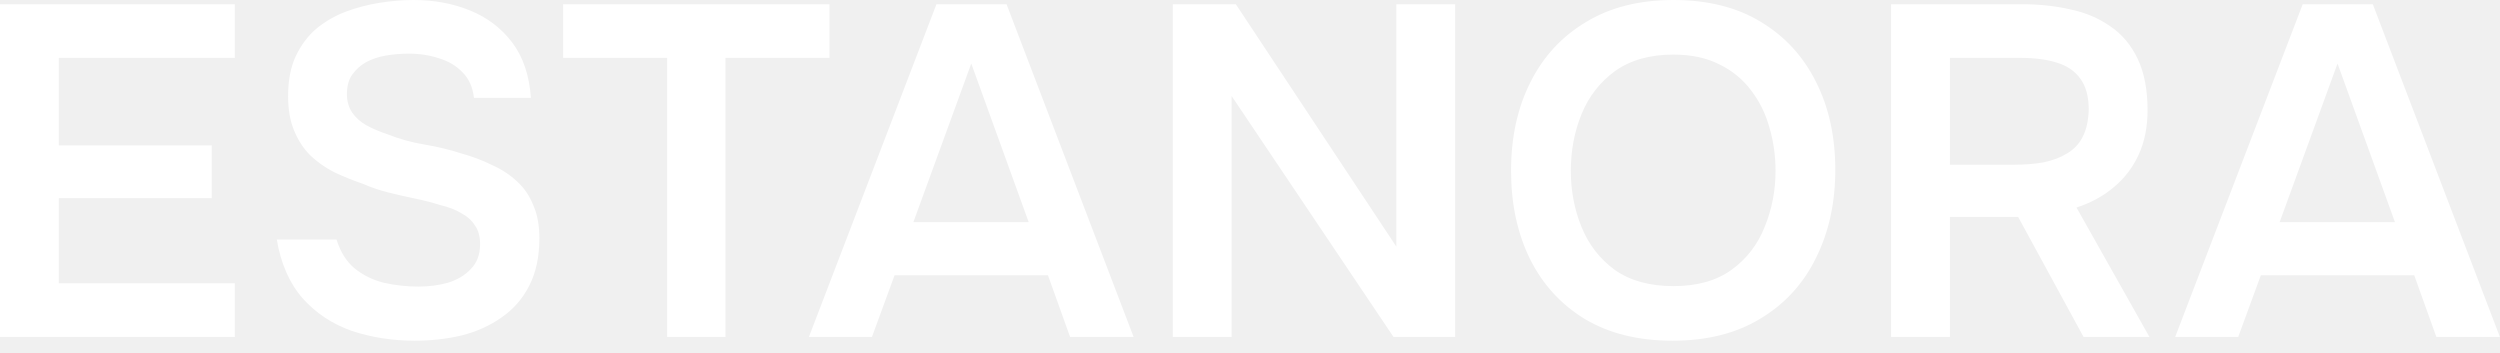
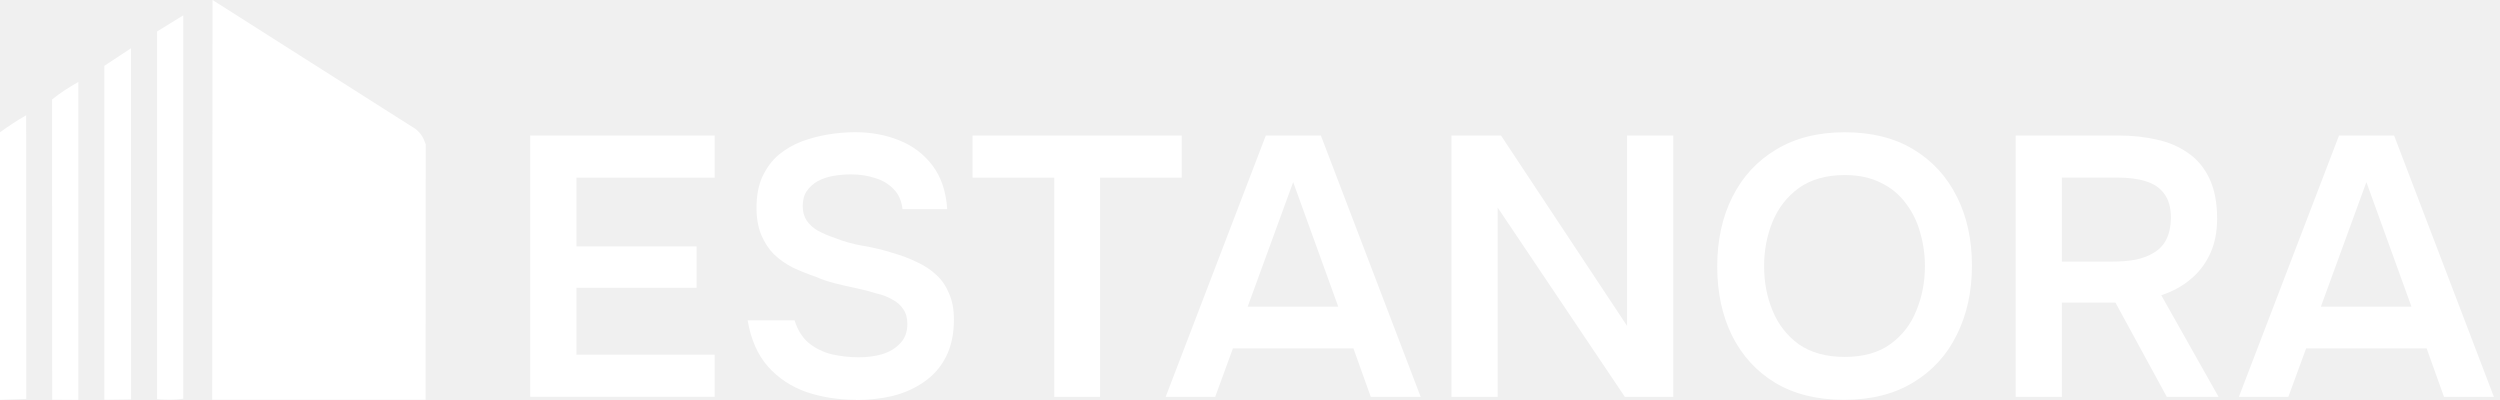
- <svg xmlns="http://www.w3.org/2000/svg" width="85" height="12" viewBox="0 0 85 12" fill="none">
-   <path d="M-7.51019e-06 11.456V0.144H7.984V1.968H2V4.944H7.2V6.736H2V9.632H7.984V11.456H-7.51019e-06ZM14.099 11.584C13.341 11.584 12.627 11.472 11.955 11.248C11.293 11.013 10.739 10.645 10.291 10.144C9.843 9.632 9.549 8.965 9.411 8.144H11.443C11.571 8.56 11.773 8.885 12.051 9.12C12.339 9.355 12.675 9.52 13.059 9.616C13.443 9.701 13.832 9.744 14.227 9.744C14.579 9.744 14.909 9.701 15.219 9.616C15.539 9.52 15.8 9.365 16.003 9.152C16.216 8.939 16.323 8.656 16.323 8.304C16.323 8.037 16.264 7.824 16.147 7.664C16.04 7.493 15.885 7.355 15.683 7.248C15.491 7.131 15.256 7.04 14.979 6.976C14.712 6.891 14.424 6.816 14.115 6.752C13.805 6.688 13.501 6.619 13.203 6.544C12.904 6.469 12.621 6.373 12.355 6.256C12.013 6.139 11.683 6.005 11.363 5.856C11.053 5.696 10.781 5.504 10.547 5.28C10.323 5.056 10.141 4.779 10.003 4.448C9.864 4.117 9.795 3.723 9.795 3.264C9.795 2.741 9.88 2.293 10.051 1.92C10.232 1.536 10.467 1.221 10.755 0.976C11.053 0.731 11.384 0.539 11.747 0.4C12.12 0.261 12.504 0.16 12.899 0.096C13.304 0.032 13.688 9.53674e-07 14.051 9.53674e-07C14.755 9.53674e-07 15.395 0.117 15.971 0.352C16.557 0.587 17.037 0.949 17.411 1.44C17.784 1.931 17.997 2.56 18.051 3.328H16.115C16.072 2.965 15.944 2.677 15.731 2.464C15.517 2.24 15.251 2.08 14.931 1.984C14.611 1.877 14.264 1.824 13.891 1.824C13.635 1.824 13.379 1.845 13.123 1.888C12.877 1.931 12.653 2.005 12.451 2.112C12.259 2.219 12.099 2.363 11.971 2.544C11.853 2.715 11.795 2.933 11.795 3.2C11.795 3.435 11.853 3.643 11.971 3.824C12.088 3.995 12.248 4.139 12.451 4.256C12.664 4.373 12.915 4.48 13.203 4.576C13.576 4.725 13.981 4.837 14.419 4.912C14.867 4.987 15.288 5.088 15.683 5.216C16.067 5.323 16.419 5.456 16.739 5.616C17.069 5.765 17.352 5.952 17.587 6.176C17.821 6.389 18.003 6.656 18.131 6.976C18.269 7.285 18.339 7.659 18.339 8.096C18.339 8.736 18.221 9.28 17.987 9.728C17.763 10.165 17.448 10.523 17.043 10.8C16.648 11.077 16.195 11.28 15.683 11.408C15.181 11.525 14.653 11.584 14.099 11.584ZM22.682 11.456V1.968H19.146V0.144H28.202V1.968H24.666V11.456H22.682ZM27.503 11.456L31.839 0.144H34.223L38.543 11.456H36.383L35.631 9.36H30.415L29.647 11.456H27.503ZM31.055 7.552H34.975L33.023 2.16L31.055 7.552ZM39.875 11.456V0.144H42.019L47.475 8.384V0.144H49.475V11.456H47.379L41.875 3.264V11.456H39.875ZM56.864 11.584C55.701 11.584 54.709 11.339 53.888 10.848C53.077 10.357 52.453 9.675 52.016 8.8C51.589 7.925 51.376 6.928 51.376 5.808C51.376 4.667 51.595 3.664 52.032 2.8C52.469 1.925 53.099 1.243 53.92 0.752C54.741 0.251 55.733 9.53674e-07 56.896 9.53674e-07C58.059 9.53674e-07 59.045 0.245 59.856 0.736C60.677 1.227 61.307 1.909 61.744 2.784C62.181 3.648 62.4 4.645 62.4 5.776C62.4 6.896 62.181 7.893 61.744 8.768C61.317 9.643 60.688 10.331 59.856 10.832C59.035 11.333 58.037 11.584 56.864 11.584ZM56.896 9.728C57.707 9.728 58.368 9.541 58.88 9.168C59.392 8.795 59.765 8.309 60 7.712C60.245 7.115 60.368 6.48 60.368 5.808C60.368 5.296 60.299 4.805 60.16 4.336C60.032 3.867 59.824 3.445 59.536 3.072C59.259 2.699 58.901 2.405 58.464 2.192C58.027 1.968 57.504 1.856 56.896 1.856C56.096 1.856 55.435 2.043 54.912 2.416C54.4 2.789 54.021 3.275 53.776 3.872C53.531 4.469 53.408 5.115 53.408 5.808C53.408 6.491 53.531 7.131 53.776 7.728C54.021 8.325 54.4 8.811 54.912 9.184C55.435 9.547 56.096 9.728 56.896 9.728ZM64.297 11.456V0.144H68.761C69.337 0.144 69.881 0.203 70.393 0.32C70.905 0.427 71.358 0.619 71.753 0.896C72.147 1.163 72.457 1.531 72.681 2C72.905 2.469 73.017 3.051 73.017 3.744C73.017 4.32 72.915 4.827 72.713 5.264C72.51 5.701 72.228 6.069 71.865 6.368C71.513 6.667 71.091 6.896 70.601 7.056L73.081 11.456H70.841L68.617 7.376H66.297V11.456H64.297ZM66.297 5.6H68.489C68.852 5.6 69.182 5.573 69.481 5.52C69.79 5.456 70.057 5.355 70.281 5.216C70.516 5.077 70.692 4.891 70.809 4.656C70.937 4.411 71.006 4.101 71.017 3.728C71.017 3.28 70.921 2.928 70.729 2.672C70.547 2.416 70.281 2.235 69.929 2.128C69.588 2.021 69.177 1.968 68.697 1.968H66.297V5.6ZM73.956 11.456L78.292 0.144H80.676L84.996 11.456H82.836L82.084 9.36H76.868L76.1 11.456H73.956ZM77.508 7.552H81.428L79.476 2.16L77.508 7.552Z" fill="white" />
+ <svg xmlns="http://www.w3.org/2000/svg" width="125" height="20" viewBox="0 0 125 20" fill="none">
+   <path d="M26.511 19.843V6.776H35.734V8.882H28.822V12.32H34.83V14.39H28.822V17.734H35.734V19.84H26.511V19.843Z" fill="white" />
+   <path d="M42.796 19.991C41.923 19.991 41.097 19.861 40.32 19.602C39.554 19.331 38.916 18.906 38.398 18.328C37.879 17.737 37.542 16.966 37.382 16.017H39.729C39.877 16.496 40.112 16.873 40.431 17.144C40.763 17.415 41.151 17.605 41.594 17.716C42.037 17.816 42.486 17.864 42.944 17.864C43.351 17.864 43.733 17.816 44.089 17.716C44.46 17.605 44.761 17.427 44.996 17.18C45.243 16.933 45.367 16.607 45.367 16.201C45.367 15.893 45.297 15.646 45.165 15.463C45.041 15.267 44.863 15.104 44.628 14.983C44.405 14.848 44.134 14.742 43.815 14.67C43.508 14.571 43.173 14.486 42.818 14.411C42.459 14.336 42.109 14.257 41.763 14.17C41.416 14.083 41.091 13.974 40.784 13.838C40.389 13.703 40.006 13.549 39.639 13.378C39.28 13.194 38.967 12.971 38.696 12.712C38.437 12.453 38.229 12.133 38.066 11.751C37.906 11.368 37.825 10.913 37.825 10.383C37.825 9.78 37.925 9.262 38.12 8.831C38.331 8.388 38.599 8.024 38.934 7.74C39.28 7.457 39.66 7.234 40.079 7.074C40.51 6.915 40.953 6.797 41.41 6.722C41.877 6.647 42.323 6.61 42.742 6.61C43.556 6.61 44.294 6.746 44.96 7.017C45.638 7.288 46.192 7.707 46.623 8.274C47.054 8.84 47.301 9.566 47.361 10.455H45.126C45.077 10.036 44.93 9.705 44.683 9.458C44.435 9.199 44.128 9.015 43.758 8.903C43.387 8.78 42.986 8.72 42.555 8.72C42.26 8.72 41.965 8.744 41.67 8.795C41.386 8.843 41.127 8.93 40.892 9.054C40.669 9.178 40.486 9.343 40.338 9.554C40.202 9.75 40.136 10.003 40.136 10.313C40.136 10.585 40.202 10.826 40.338 11.034C40.473 11.229 40.657 11.398 40.892 11.534C41.139 11.669 41.429 11.793 41.76 11.904C42.191 12.076 42.661 12.206 43.164 12.293C43.682 12.38 44.167 12.495 44.625 12.645C45.068 12.769 45.475 12.923 45.846 13.106C46.228 13.278 46.554 13.495 46.825 13.754C47.096 14.001 47.304 14.309 47.455 14.679C47.614 15.038 47.696 15.469 47.696 15.972C47.696 16.71 47.56 17.34 47.289 17.858C47.03 18.364 46.665 18.777 46.198 19.096C45.743 19.416 45.219 19.651 44.628 19.798C44.05 19.934 43.438 20 42.8 20L42.796 19.991Z" fill="white" />
+   <path d="M52.712 19.843V8.882H48.627V6.776H59.088V8.882H55.002V19.843H52.709H52.712Z" fill="white" />
+   <path d="M58.283 19.843L63.291 6.776H66.044L71.034 19.843H68.539L67.671 17.421H61.645L60.76 19.843H58.283ZM62.384 15.333H66.912L64.659 9.105L62.384 15.333Z" fill="white" />
+   <path d="M72.573 19.843V6.776H75.05L81.353 16.294V6.776H83.664V19.843H81.242L74.884 10.38V19.843H72.573Z" fill="white" />
+   <path d="M92.2 19.991C90.856 19.991 89.711 19.708 88.762 19.141C87.825 18.575 87.105 17.785 86.599 16.776C86.105 15.767 85.861 14.613 85.861 13.32C85.861 12.028 86.114 10.844 86.62 9.846C87.126 8.837 87.852 8.048 88.801 7.481C89.751 6.903 90.895 6.613 92.239 6.613C93.583 6.613 94.722 6.897 95.659 7.463C96.608 8.03 97.334 8.819 97.84 9.828C98.346 10.826 98.597 11.98 98.597 13.284C98.597 14.589 98.343 15.731 97.84 16.74C97.346 17.749 96.62 18.545 95.659 19.123C94.71 19.702 93.559 19.991 92.203 19.991H92.2ZM92.236 17.846C93.173 17.846 93.936 17.629 94.529 17.198C95.12 16.767 95.55 16.207 95.822 15.517C96.105 14.827 96.246 14.095 96.246 13.317C96.246 12.727 96.165 12.16 96.005 11.618C95.858 11.076 95.617 10.591 95.285 10.157C94.966 9.726 94.553 9.385 94.047 9.141C93.541 8.882 92.938 8.753 92.236 8.753C91.311 8.753 90.549 8.97 89.943 9.4C89.353 9.831 88.916 10.392 88.63 11.082C88.346 11.772 88.205 12.516 88.205 13.317C88.205 14.119 88.346 14.845 88.63 15.535C88.913 16.225 89.35 16.785 89.943 17.216C90.546 17.635 91.311 17.846 92.236 17.846Z" fill="white" />
+   <path d="M100.784 19.843V6.776H105.939C106.605 6.776 107.231 6.842 107.825 6.978C108.416 7.102 108.94 7.325 109.395 7.644C109.85 7.951 110.208 8.376 110.467 8.918C110.726 9.461 110.856 10.133 110.856 10.934C110.856 11.6 110.739 12.184 110.504 12.691C110.268 13.197 109.943 13.622 109.524 13.965C109.118 14.312 108.632 14.574 108.063 14.761L110.928 19.843H108.34L105.773 15.131H103.095V19.843H100.784ZM103.095 13.079H105.626C106.044 13.079 106.427 13.049 106.77 12.986C107.129 12.911 107.436 12.796 107.695 12.633C107.967 12.474 108.171 12.257 108.307 11.986C108.455 11.702 108.536 11.344 108.548 10.913C108.548 10.395 108.437 9.988 108.214 9.693C108.006 9.397 107.695 9.187 107.289 9.063C106.894 8.939 106.421 8.879 105.867 8.879H103.095V13.073V13.079Z" fill="white" />
+   <path d="M111.944 19.843L116.951 6.776H119.705L124.695 19.843H122.2L121.332 17.421H115.306L114.417 19.843H111.941H111.944ZM116.044 15.333H120.573L118.319 9.105L116.044 15.333Z" fill="white" />
+   <path d="M21.286 7.21L21.28 19.988H10.611L10.627 0L20.804 6.466C21.033 6.668 21.163 6.854 21.286 7.213V7.21Z" fill="white" />
+   <path d="M7.852 19.961V1.576L9.162 0.768V19.937C8.753 19.997 8.325 19.997 7.852 19.958V19.961Z" fill="white" />
+   <path d="M5.218 19.988L5.215 3.293L6.55 2.413L6.553 19.97L5.218 19.988Z" fill="white" />
+   <path d="M2.609 19.982L2.603 4.974C3.004 4.652 3.389 4.399 3.917 4.098V19.994L2.609 19.985V19.982Z" fill="white" />
+   <path d="M0 19.991V6.613C0.455 6.288 0.817 6.047 1.308 5.764L1.314 19.946L0 19.991Z" fill="white" />
</svg>
